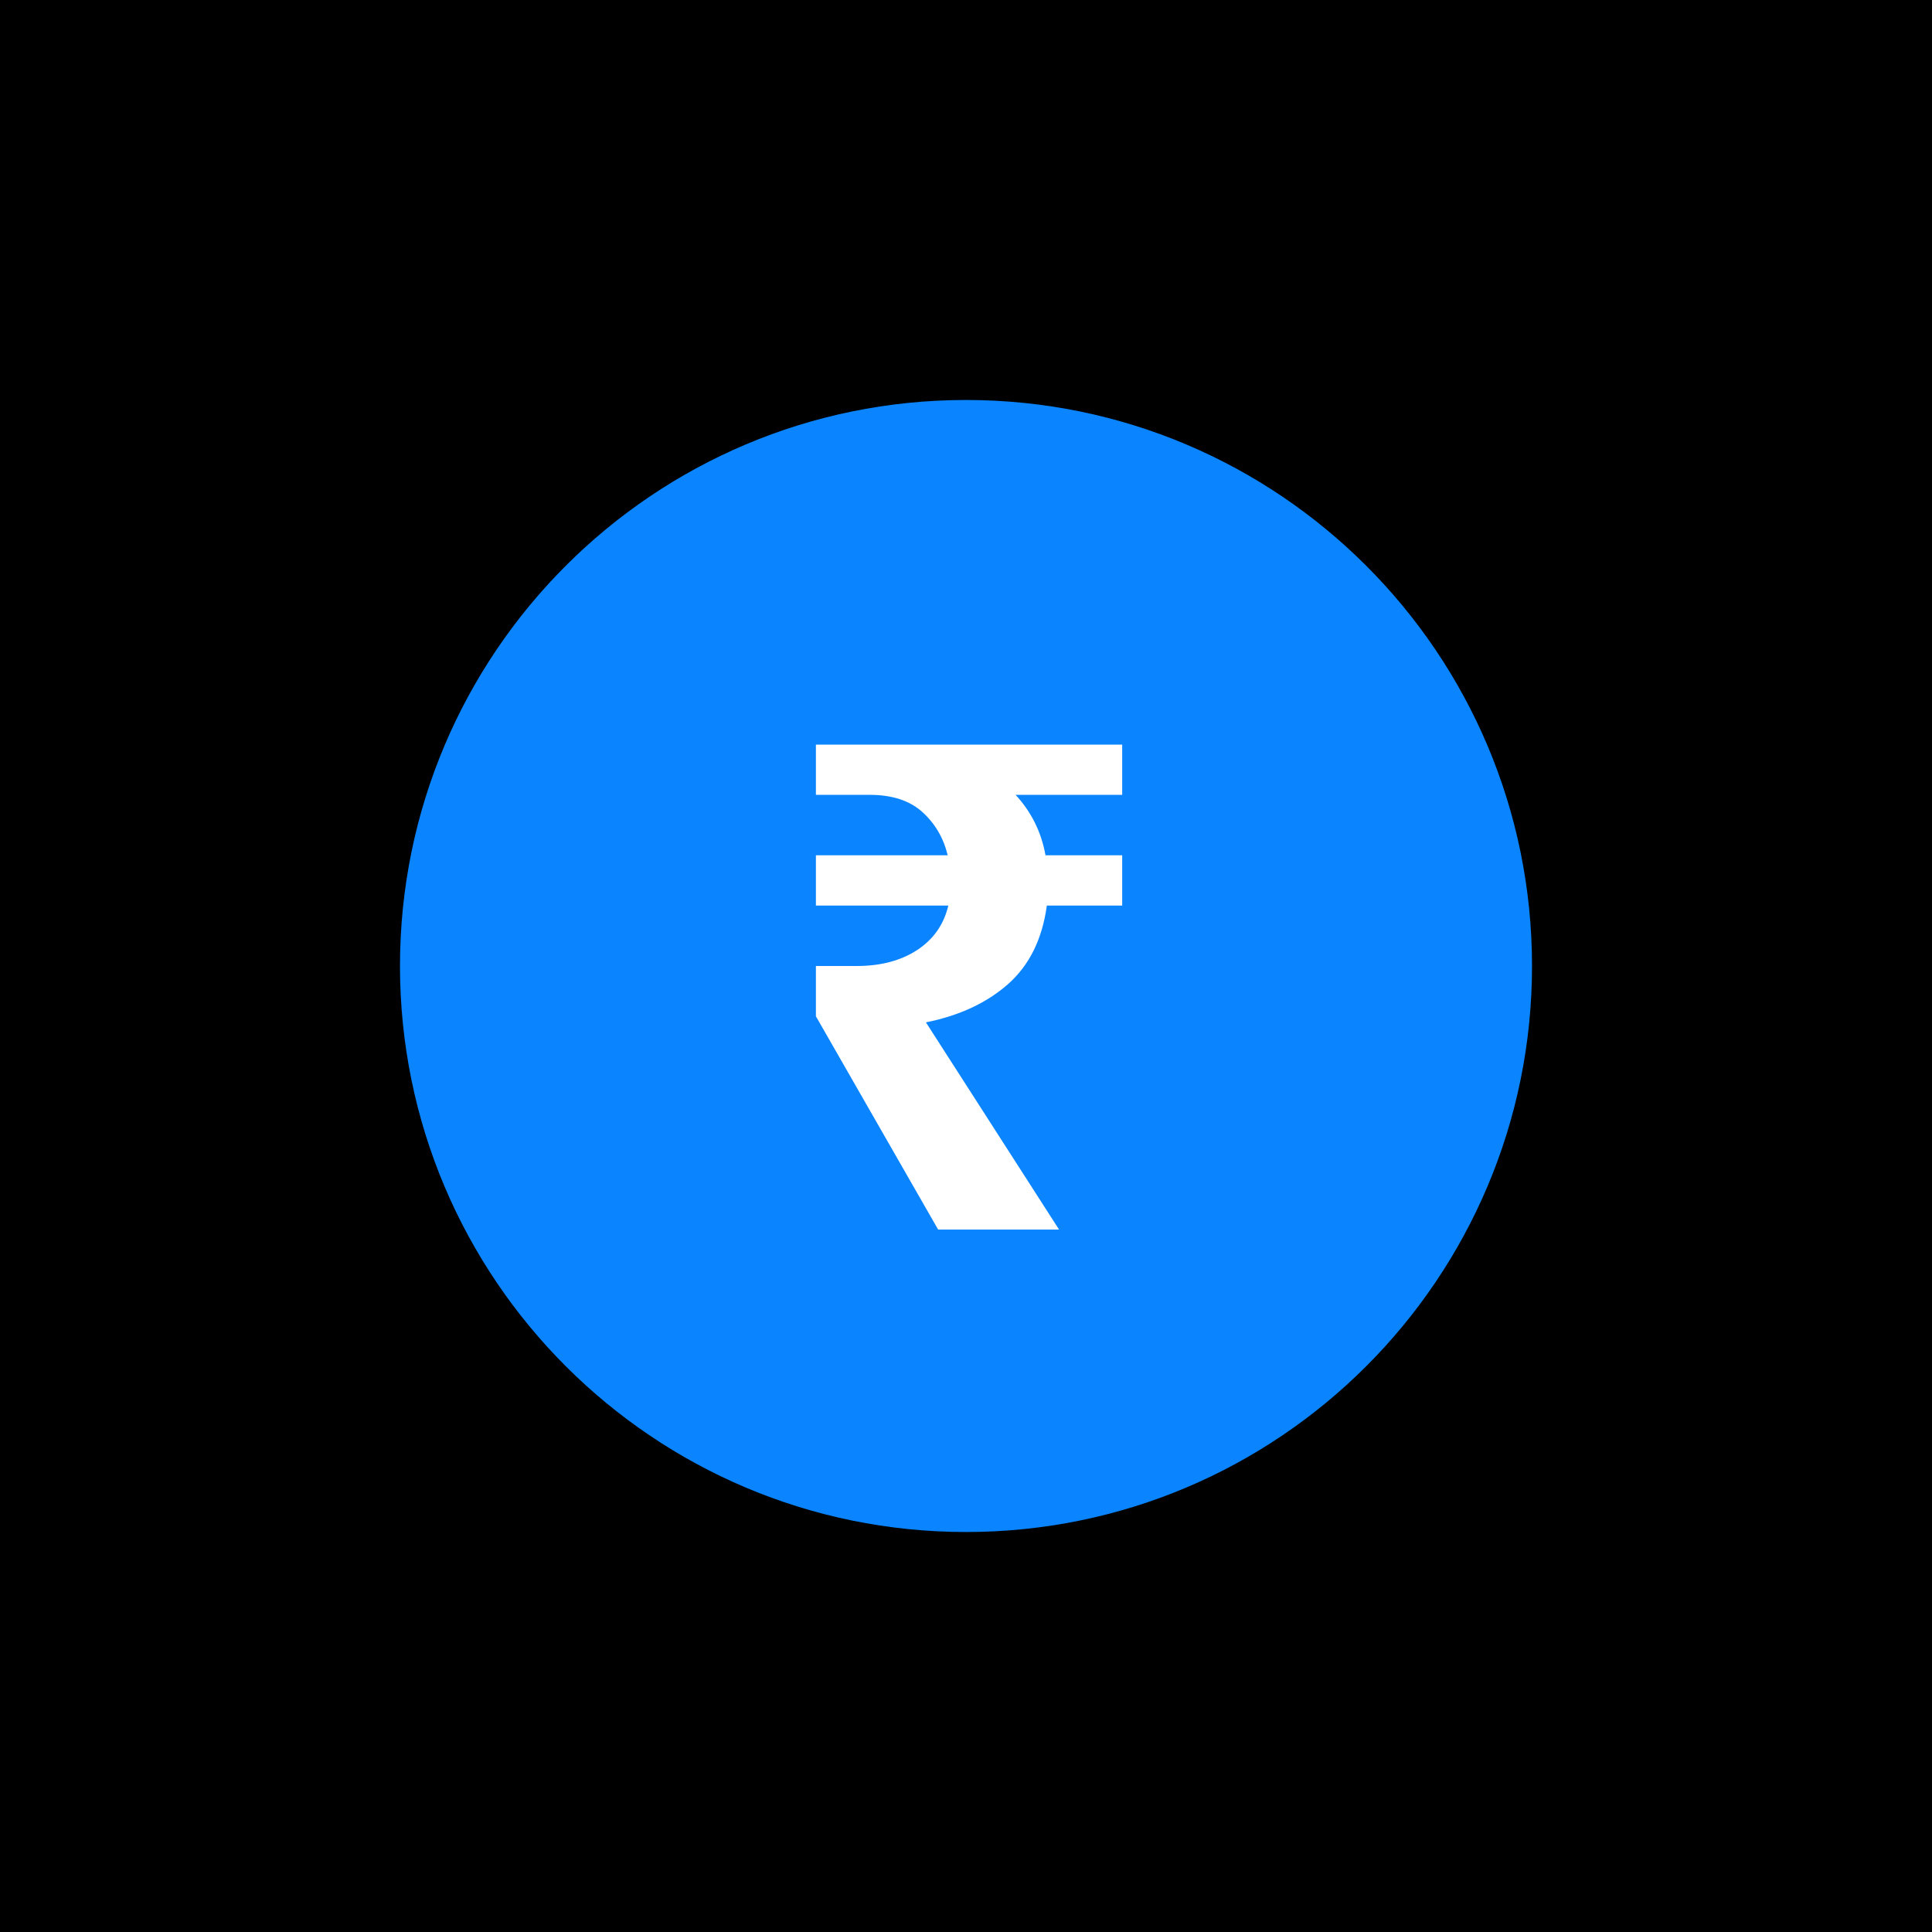
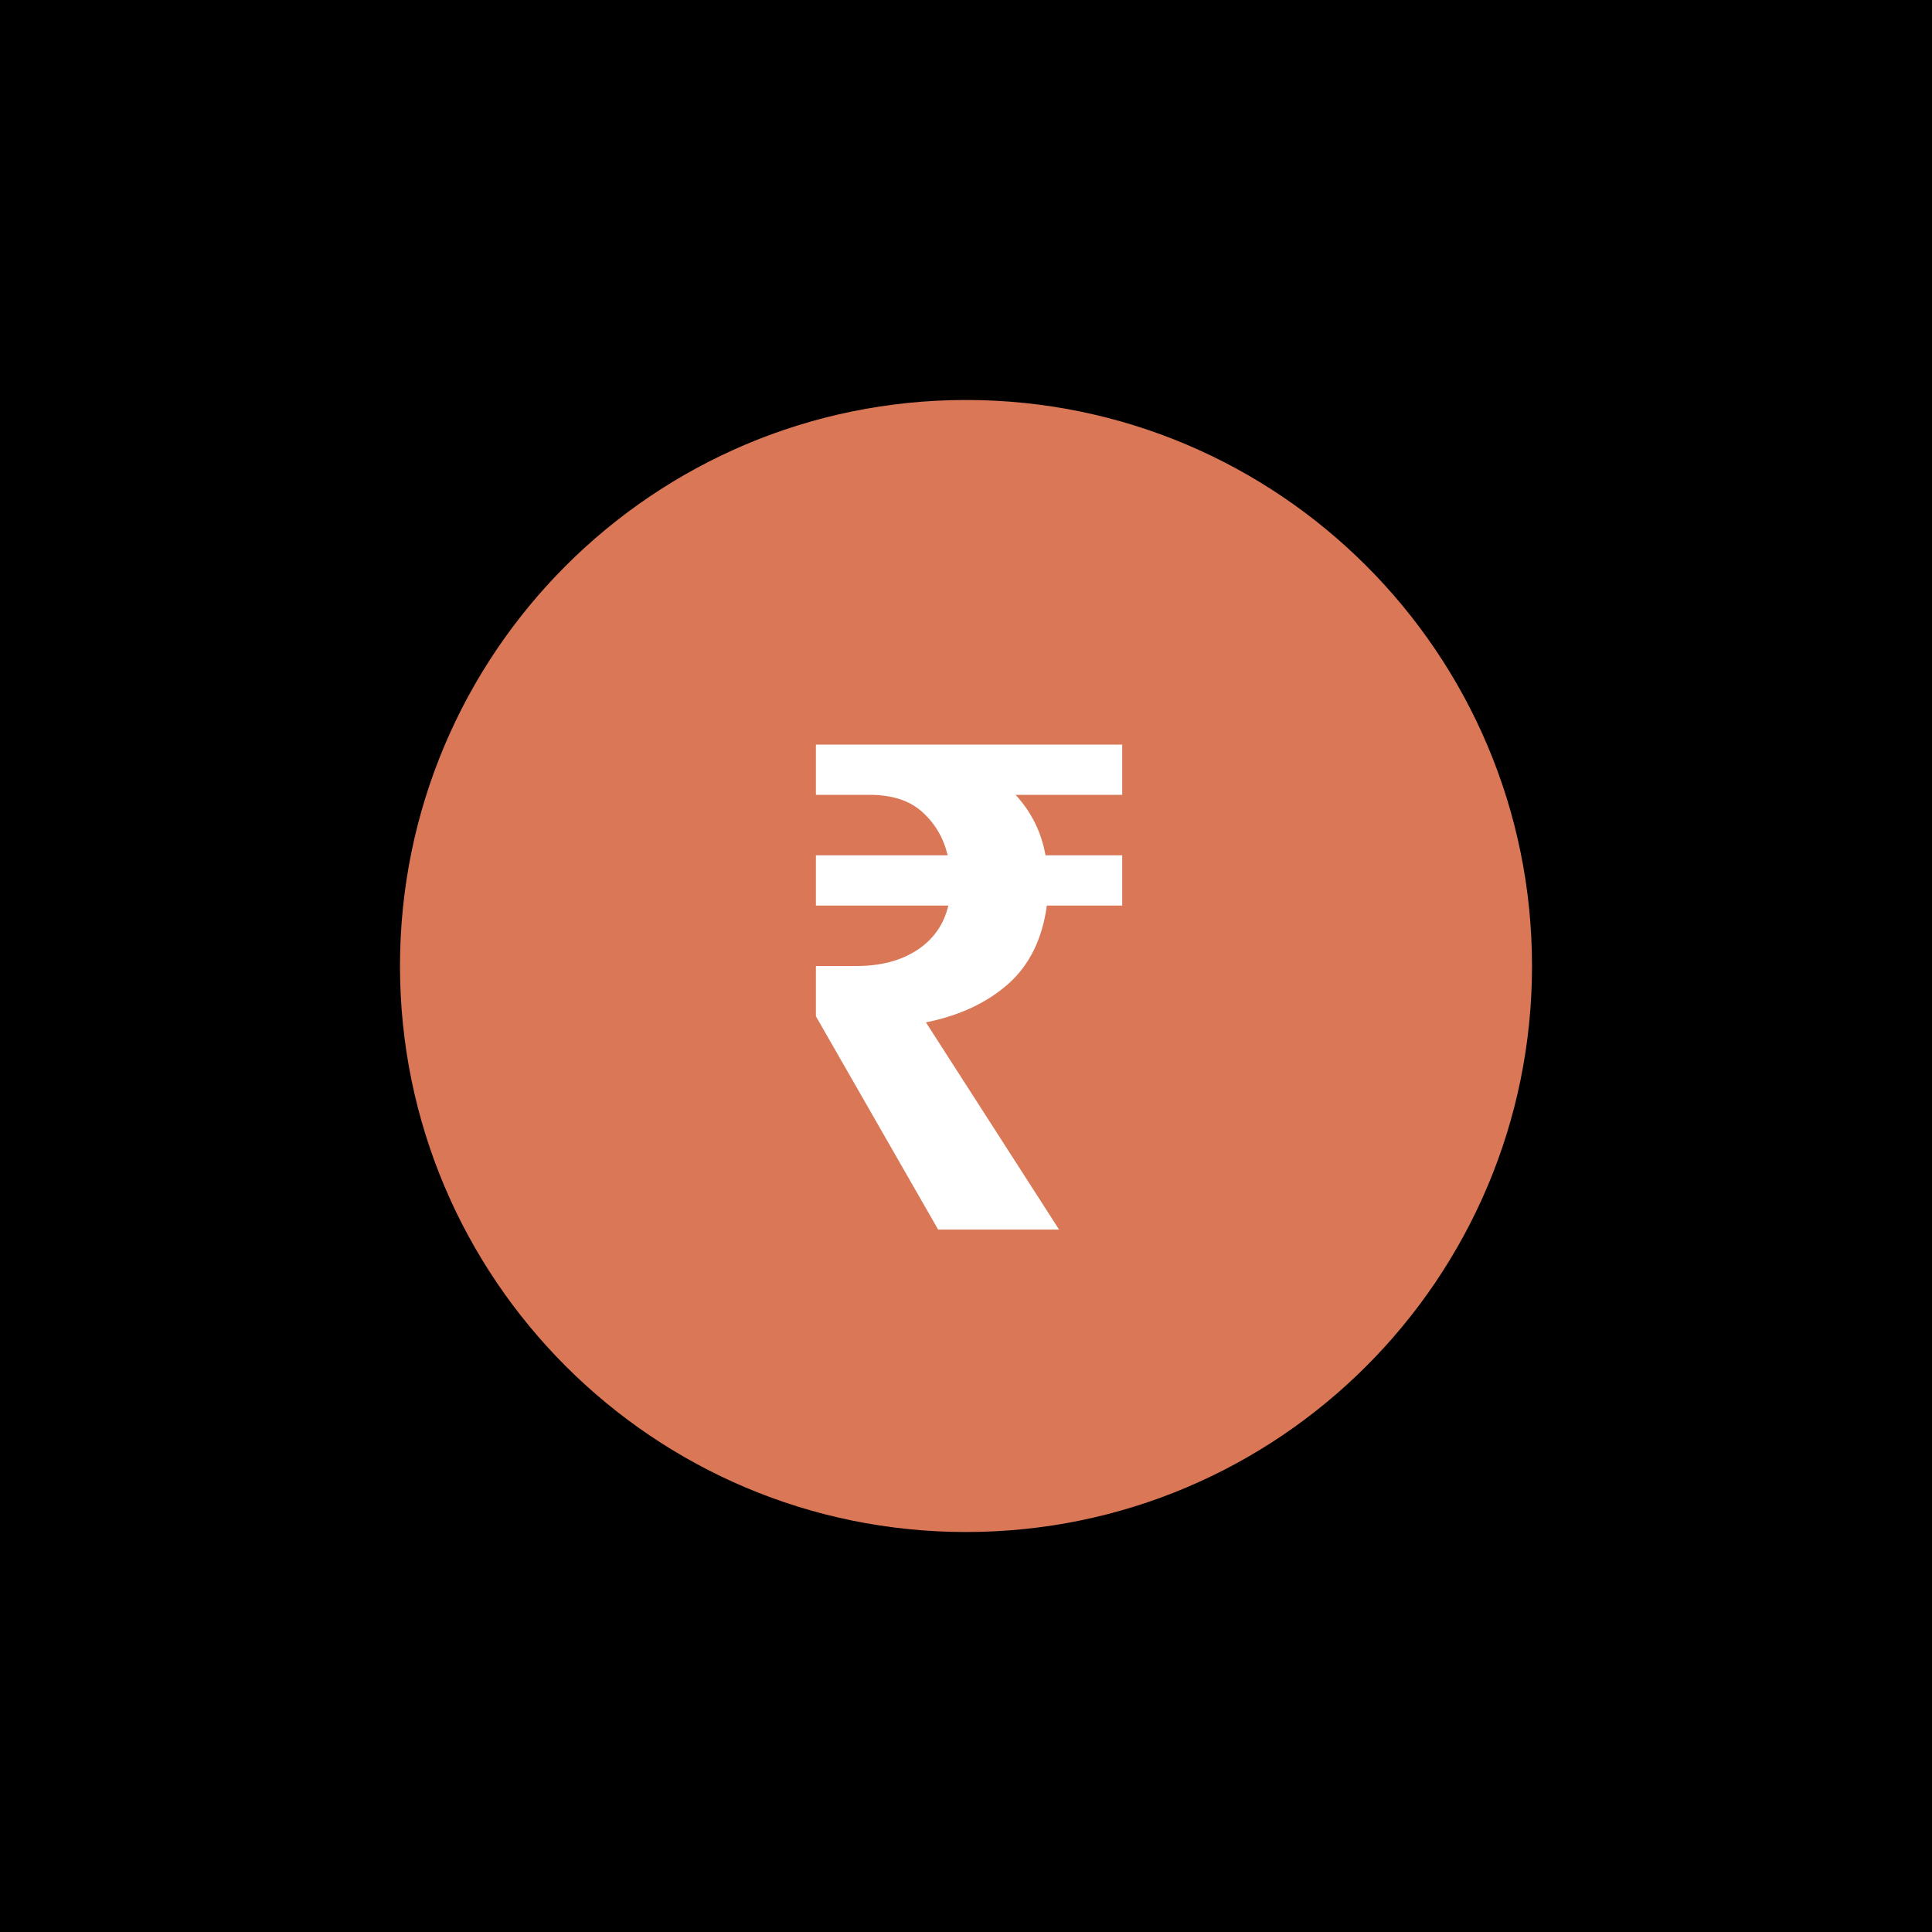
<svg xmlns="http://www.w3.org/2000/svg" viewBox="0 0 512 512" width="512" height="512">
  <rect width="512" height="512" fill="#000000" />
-   <circle cx="256" cy="256" r="150" fill="#0a84ff" />
+   <circle cx="256" cy="256" r="150" fill="#d97757" />
  <text x="256" y="256" fill="#ffffff" font-family="Helvetica, Arial, sans-serif" font-size="180" font-weight="700" text-anchor="middle" dominant-baseline="central">₹</text>
</svg>
